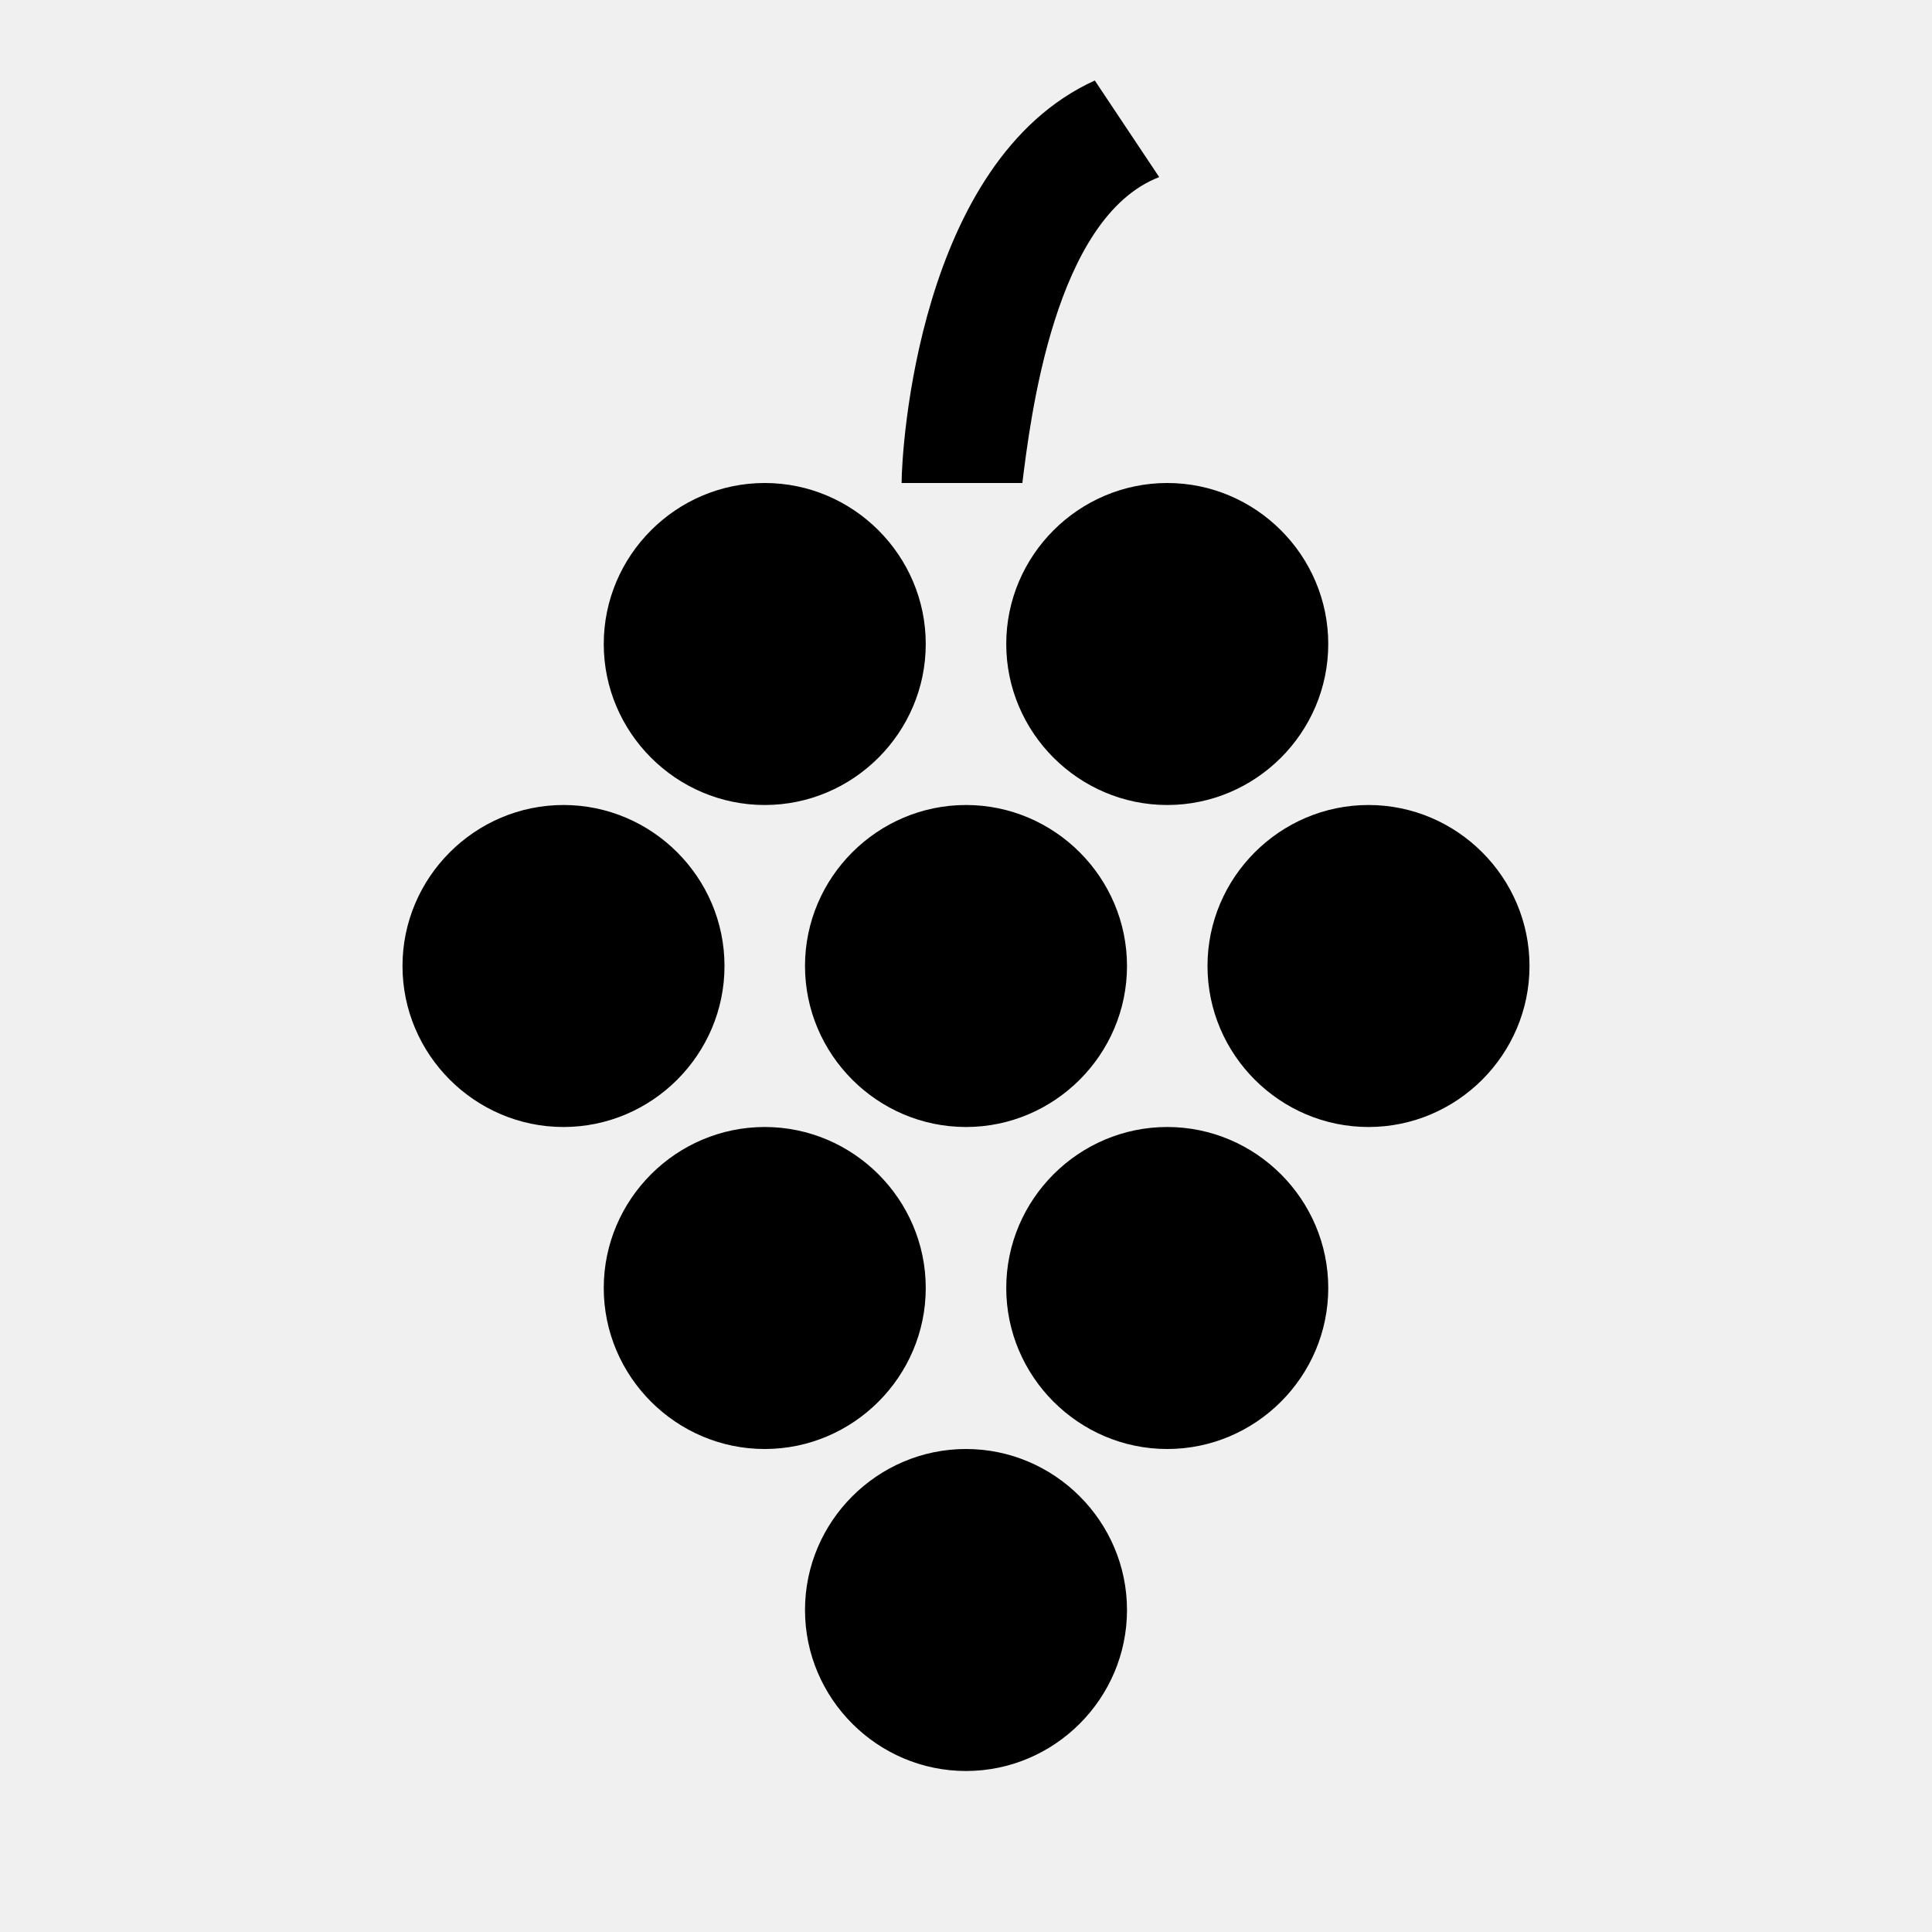
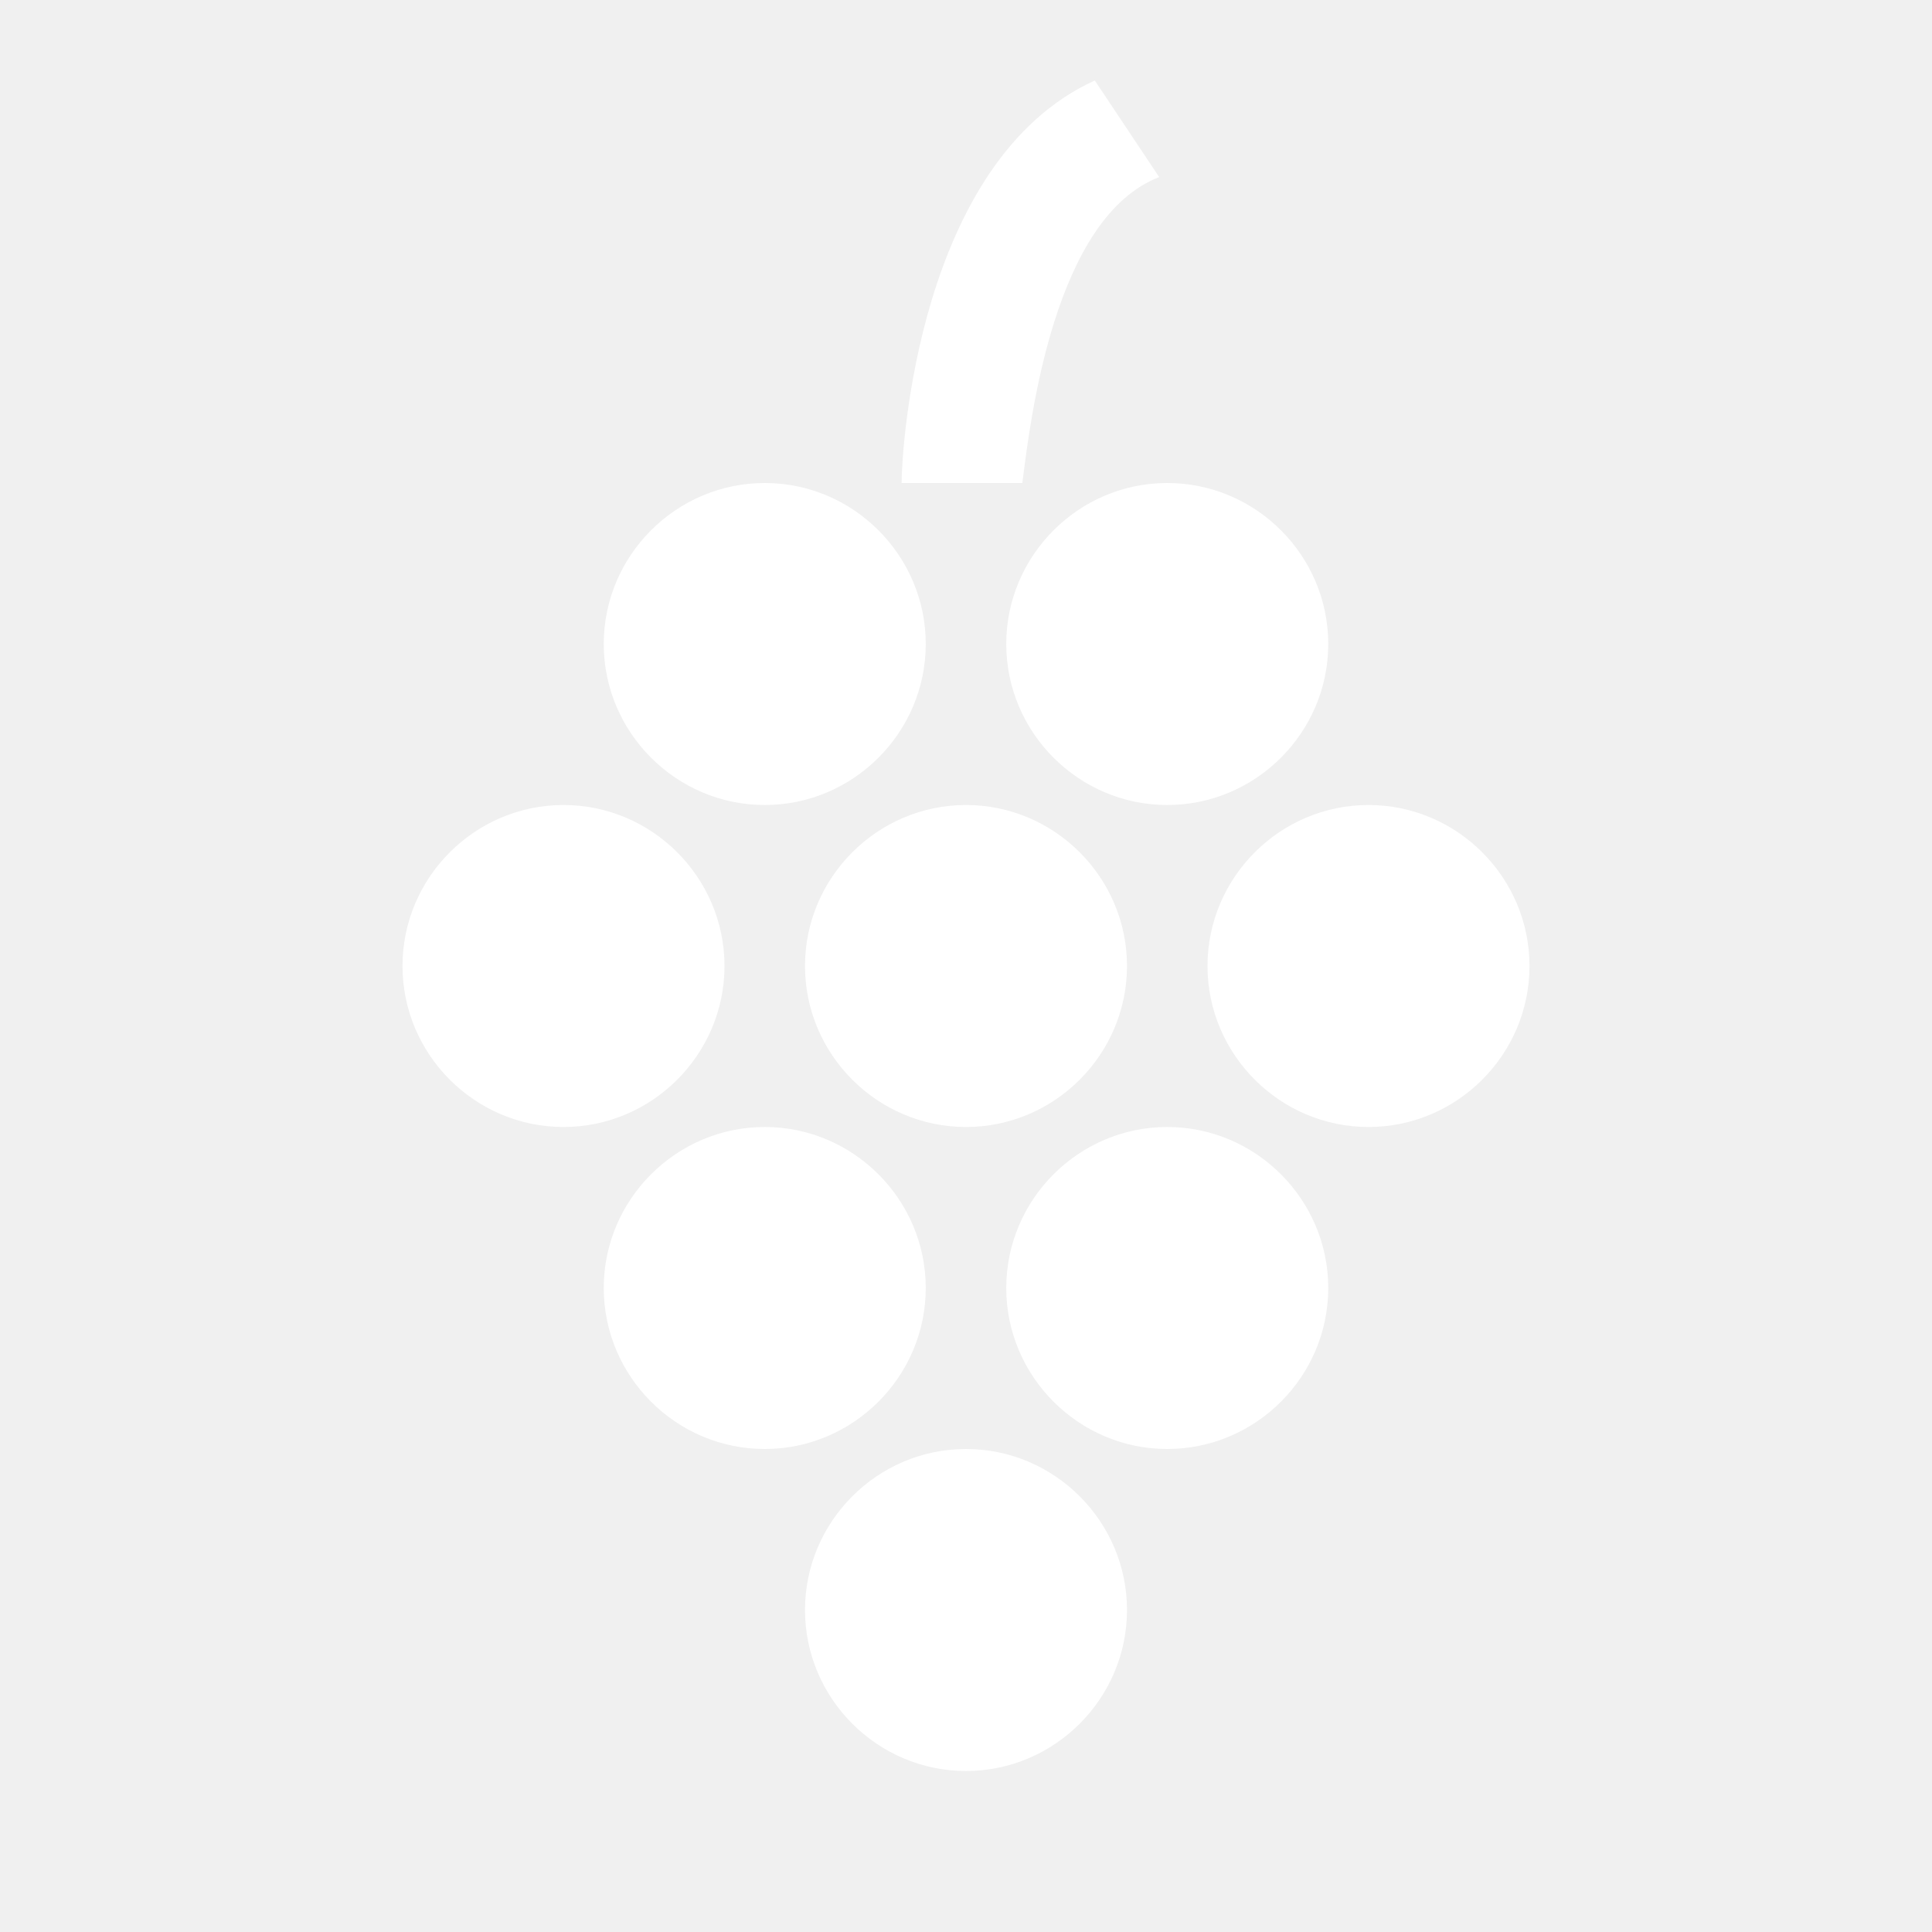
- <svg xmlns="http://www.w3.org/2000/svg" height="20px" viewBox="0 0 24 24" width="20px" fill="currentColor">
+ <svg xmlns="http://www.w3.org/2000/svg" height="20px" viewBox="0 0 24 24" width="20px" fill="#fff">
  <path d="M14 12C14 13.1 13.1 14 12 14S10 13.1 10 12 10.9 10 12 10 14 10.9 14 12M7 10C5.9 10 5 10.9 5 12S5.9 14 7 14 9 13.1 9 12 8.1 10 7 10M17 10C15.9 10 15 10.9 15 12S15.9 14 17 14 19 13.1 19 12 18.1 10 17 10M14.5 6C13.4 6 12.5 6.9 12.5 8S13.4 10 14.5 10 16.5 9.1 16.5 8 15.6 6 14.5 6M9.5 6C8.4 6 7.5 6.9 7.5 8S8.4 10 9.5 10 11.5 9.1 11.5 8 10.6 6 9.5 6M14.5 14C13.4 14 12.5 14.9 12.5 16S13.4 18 14.5 18 16.5 17.1 16.5 16 15.6 14 14.5 14M9.5 14C8.4 14 7.5 14.9 7.5 16S8.4 18 9.5 18 11.5 17.1 11.5 16 10.6 14 9.5 14M12 18C10.9 18 10 18.9 10 20S10.9 22 12 22 14 21.1 14 20 13.1 18 12 18M14.4 2.2L13.6 1C11.4 2 11.2 5.6 11.2 6H12.7C12.8 5.2 13.1 2.7 14.4 2.2Z" />
</svg>
